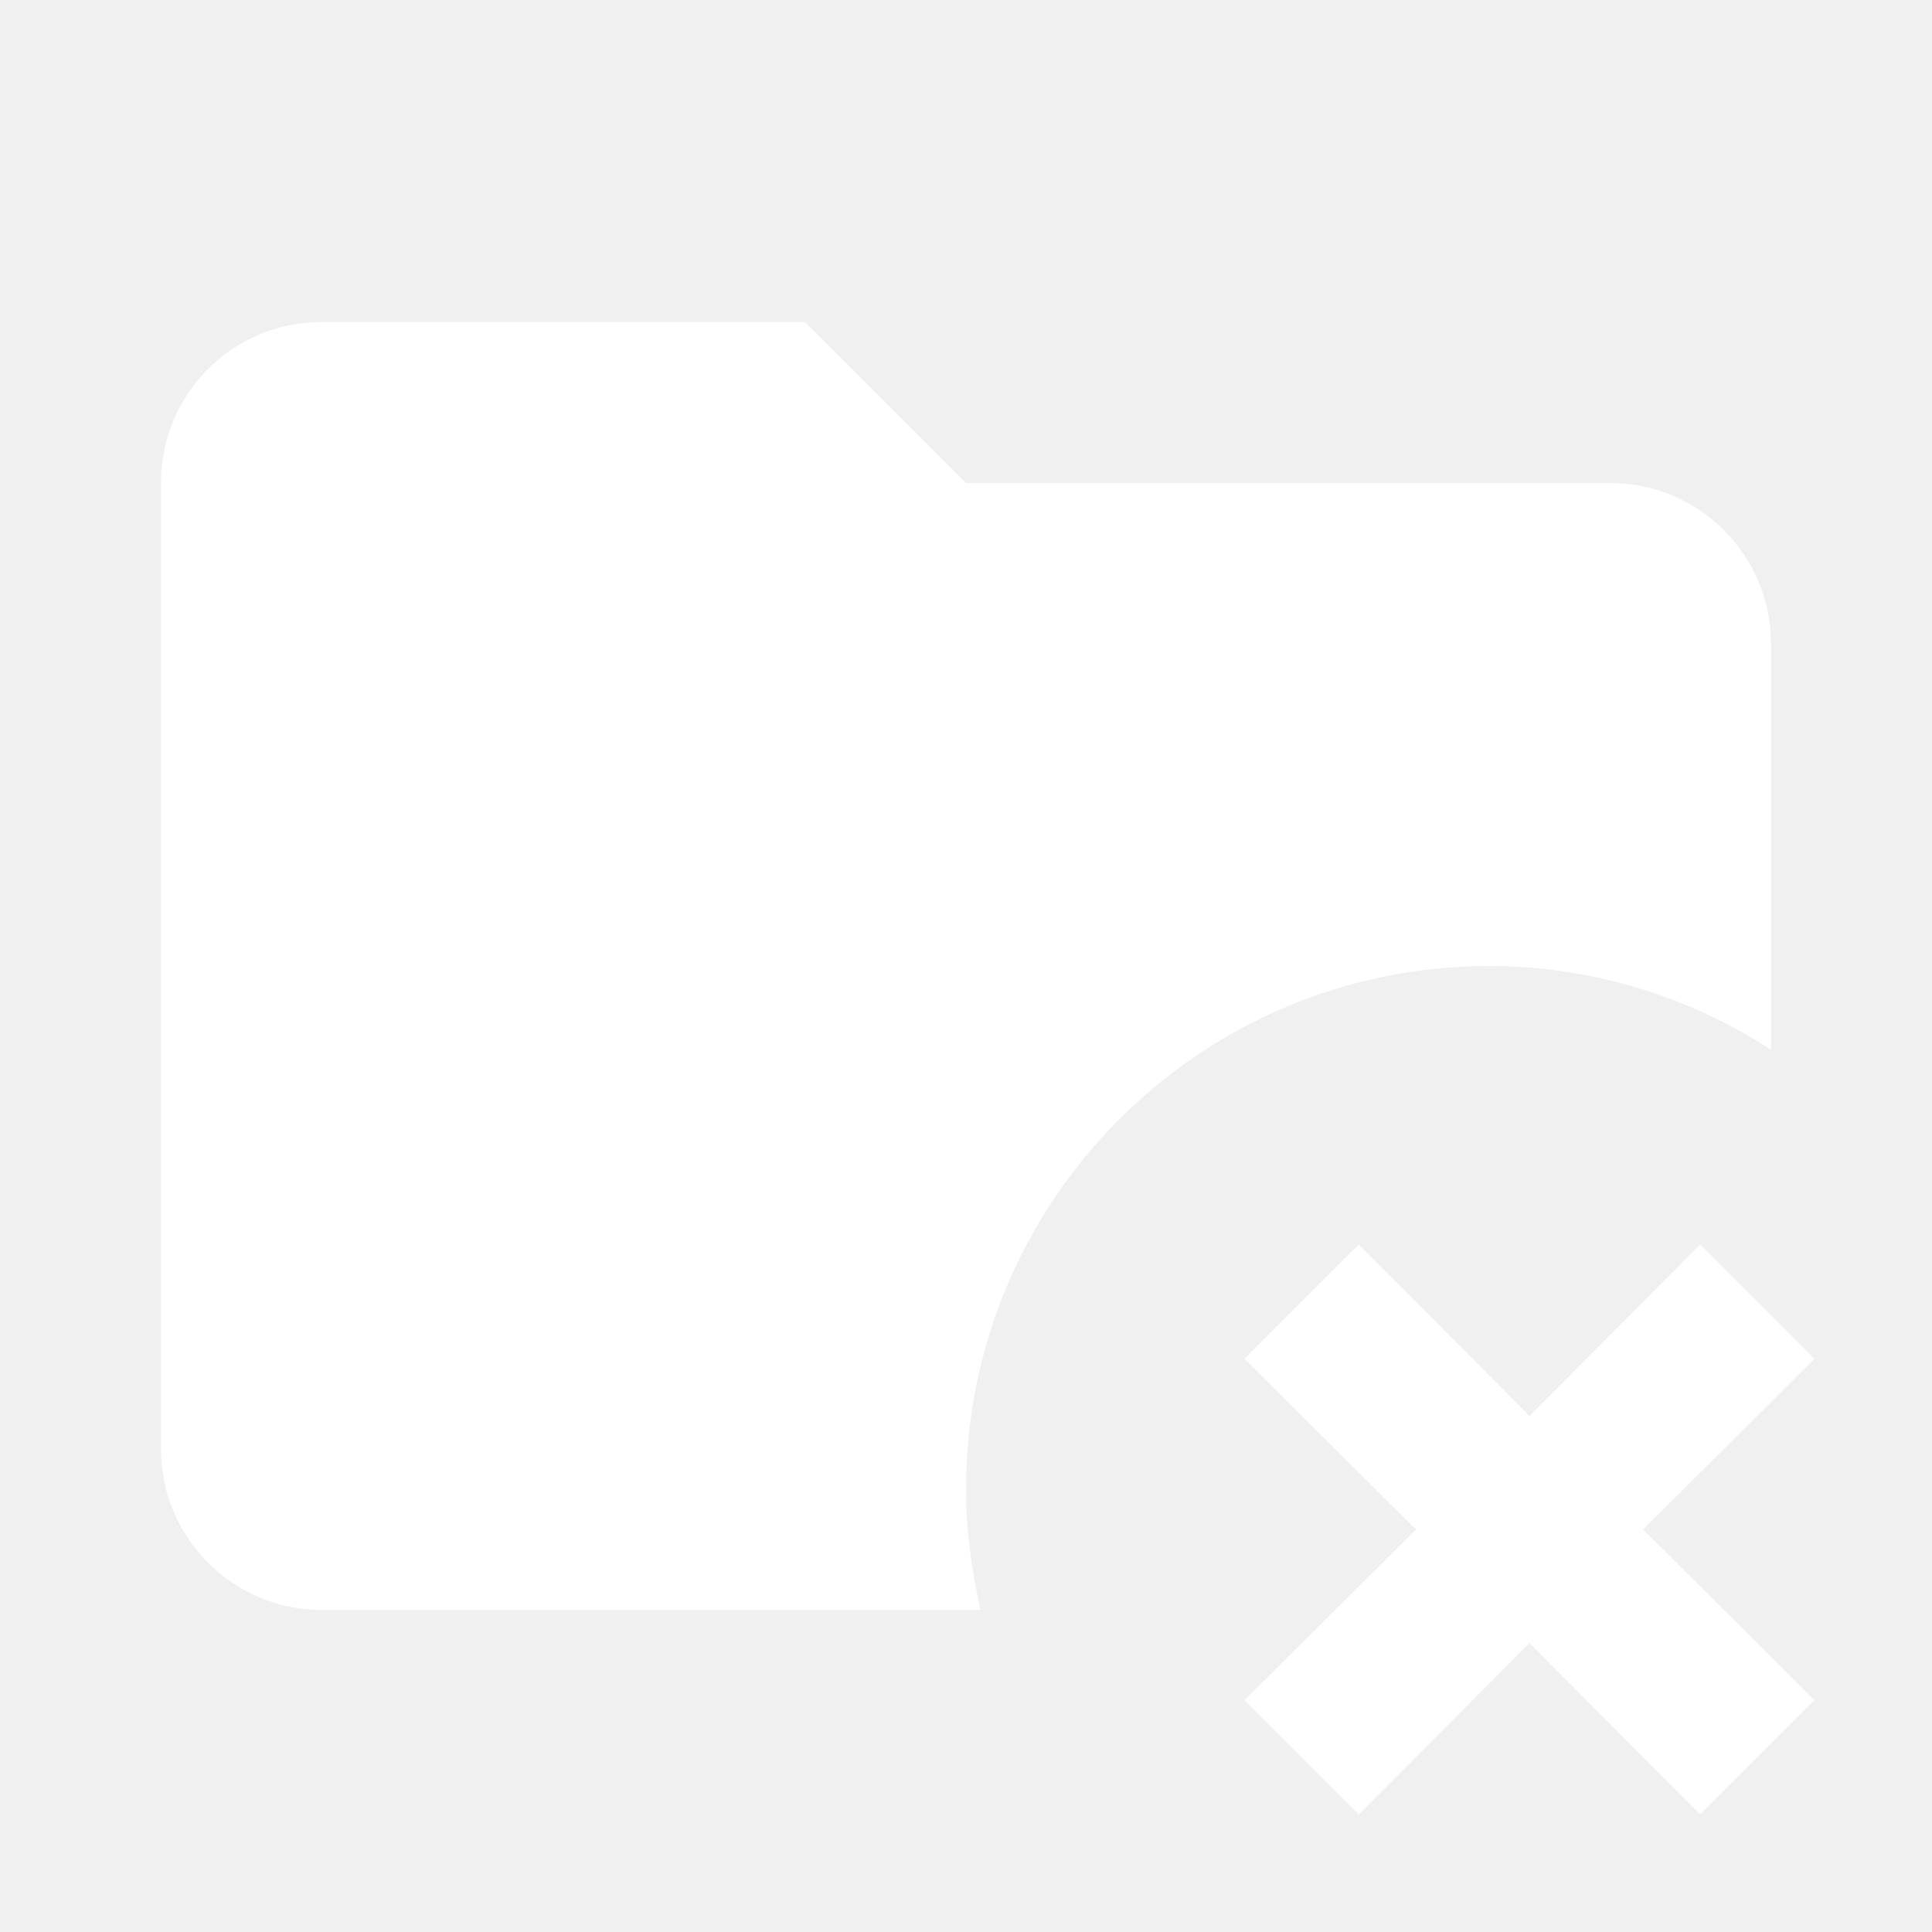
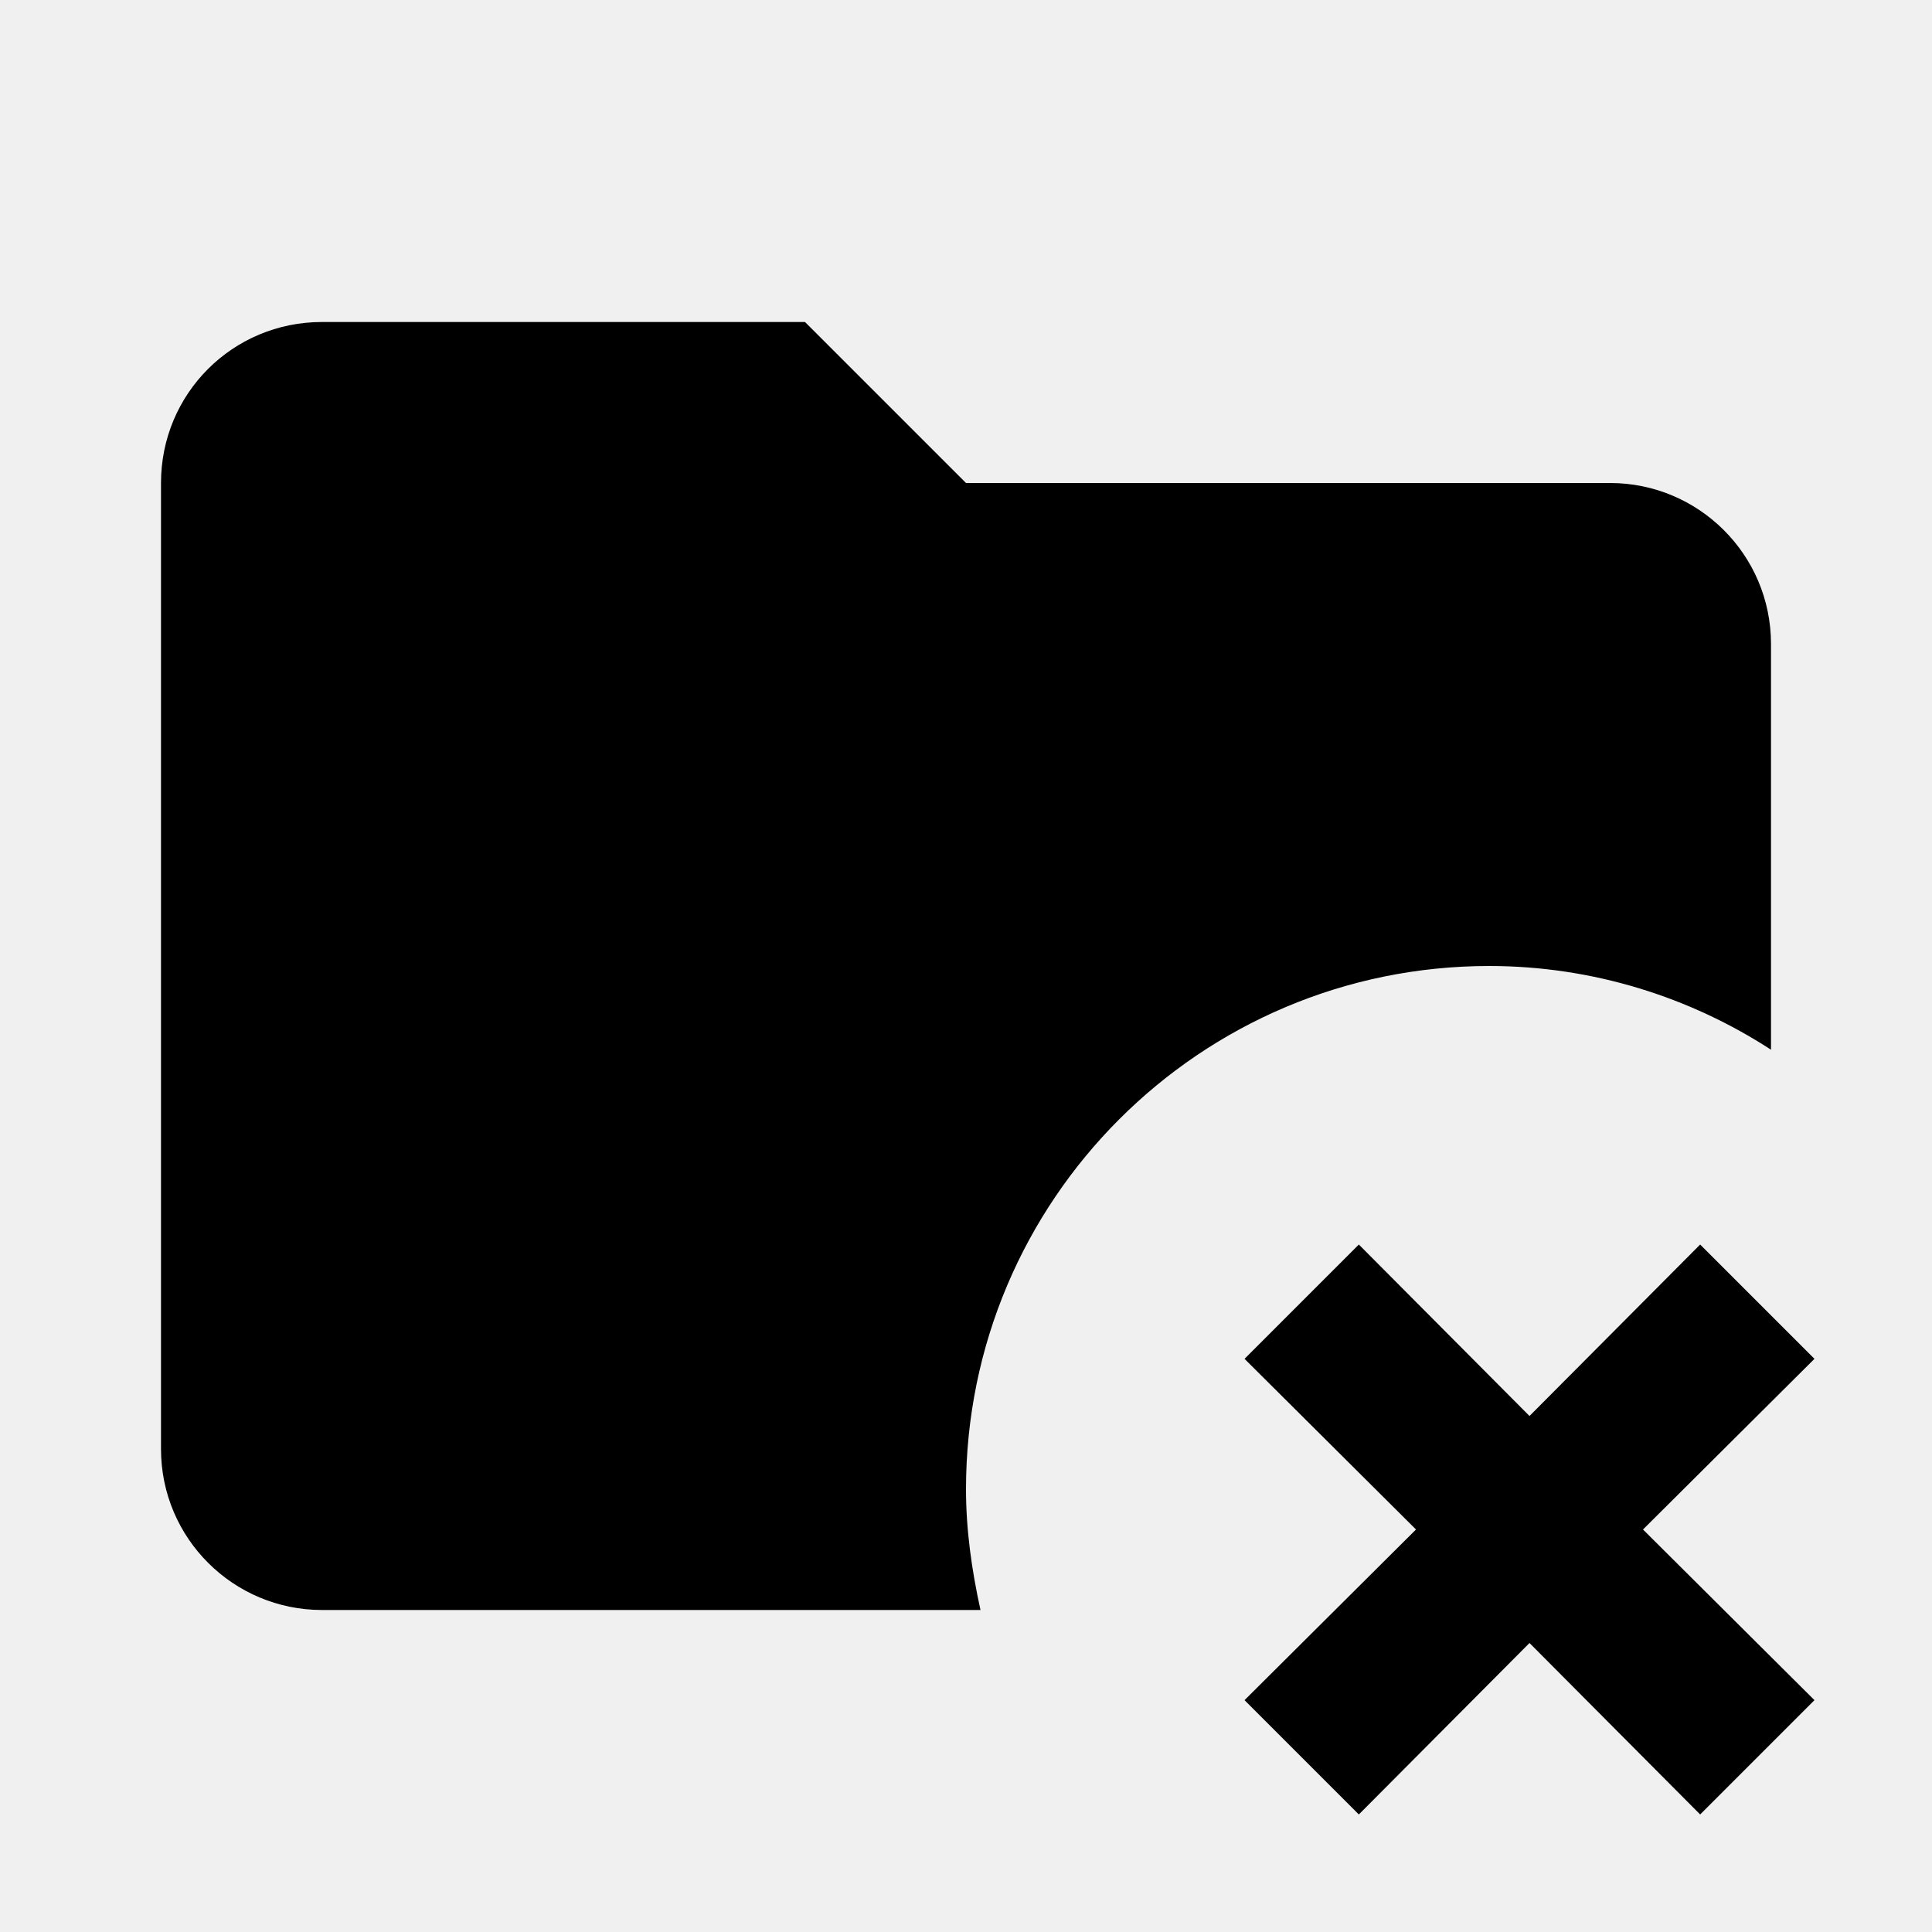
<svg xmlns="http://www.w3.org/2000/svg" width="24" height="24" viewBox="0 0 24 24" fill="none">
-   <path d="M12 18.5C12 19 12.07 19.5 12.18 20H4C2.9 20 2 19.11 2 18V6C2 4.89 2.89 4 4 4H10L12 6H20C21.1 6 22 6.89 22 8V13.04C21 12.39 19.79 12 18.5 12C14.91 12 12 14.91 12 18.5Z" fill="white" />
-   <path d="M20.41 19L22.54 16.88L21.12 15.46L19 17.59L16.88 15.46L15.46 16.88L17.59 19L15.46 21.12L16.88 22.54L19 20.41L21.12 22.54L22.54 21.12L20.41 19Z" fill="white" />
+   <path d="M12 18.5C12 19 12.07 19.5 12.18 20H4C2.9 20 2 19.11 2 18V6C2 4.89 2.89 4 4 4H10L12 6H20C21.1 6 22 6.89 22 8V13.04C21 12.39 19.79 12 18.5 12C14.91 12 12 14.91 12 18.5Z" fill="currentColor" />
+   <path d="M20.41 19L22.54 16.88L21.12 15.46L19 17.59L16.88 15.46L15.46 16.88L17.59 19L15.46 21.12L16.88 22.54L19 20.41L21.12 22.54L22.54 21.12L20.41 19Z" fill="currentColor" />
</svg>
